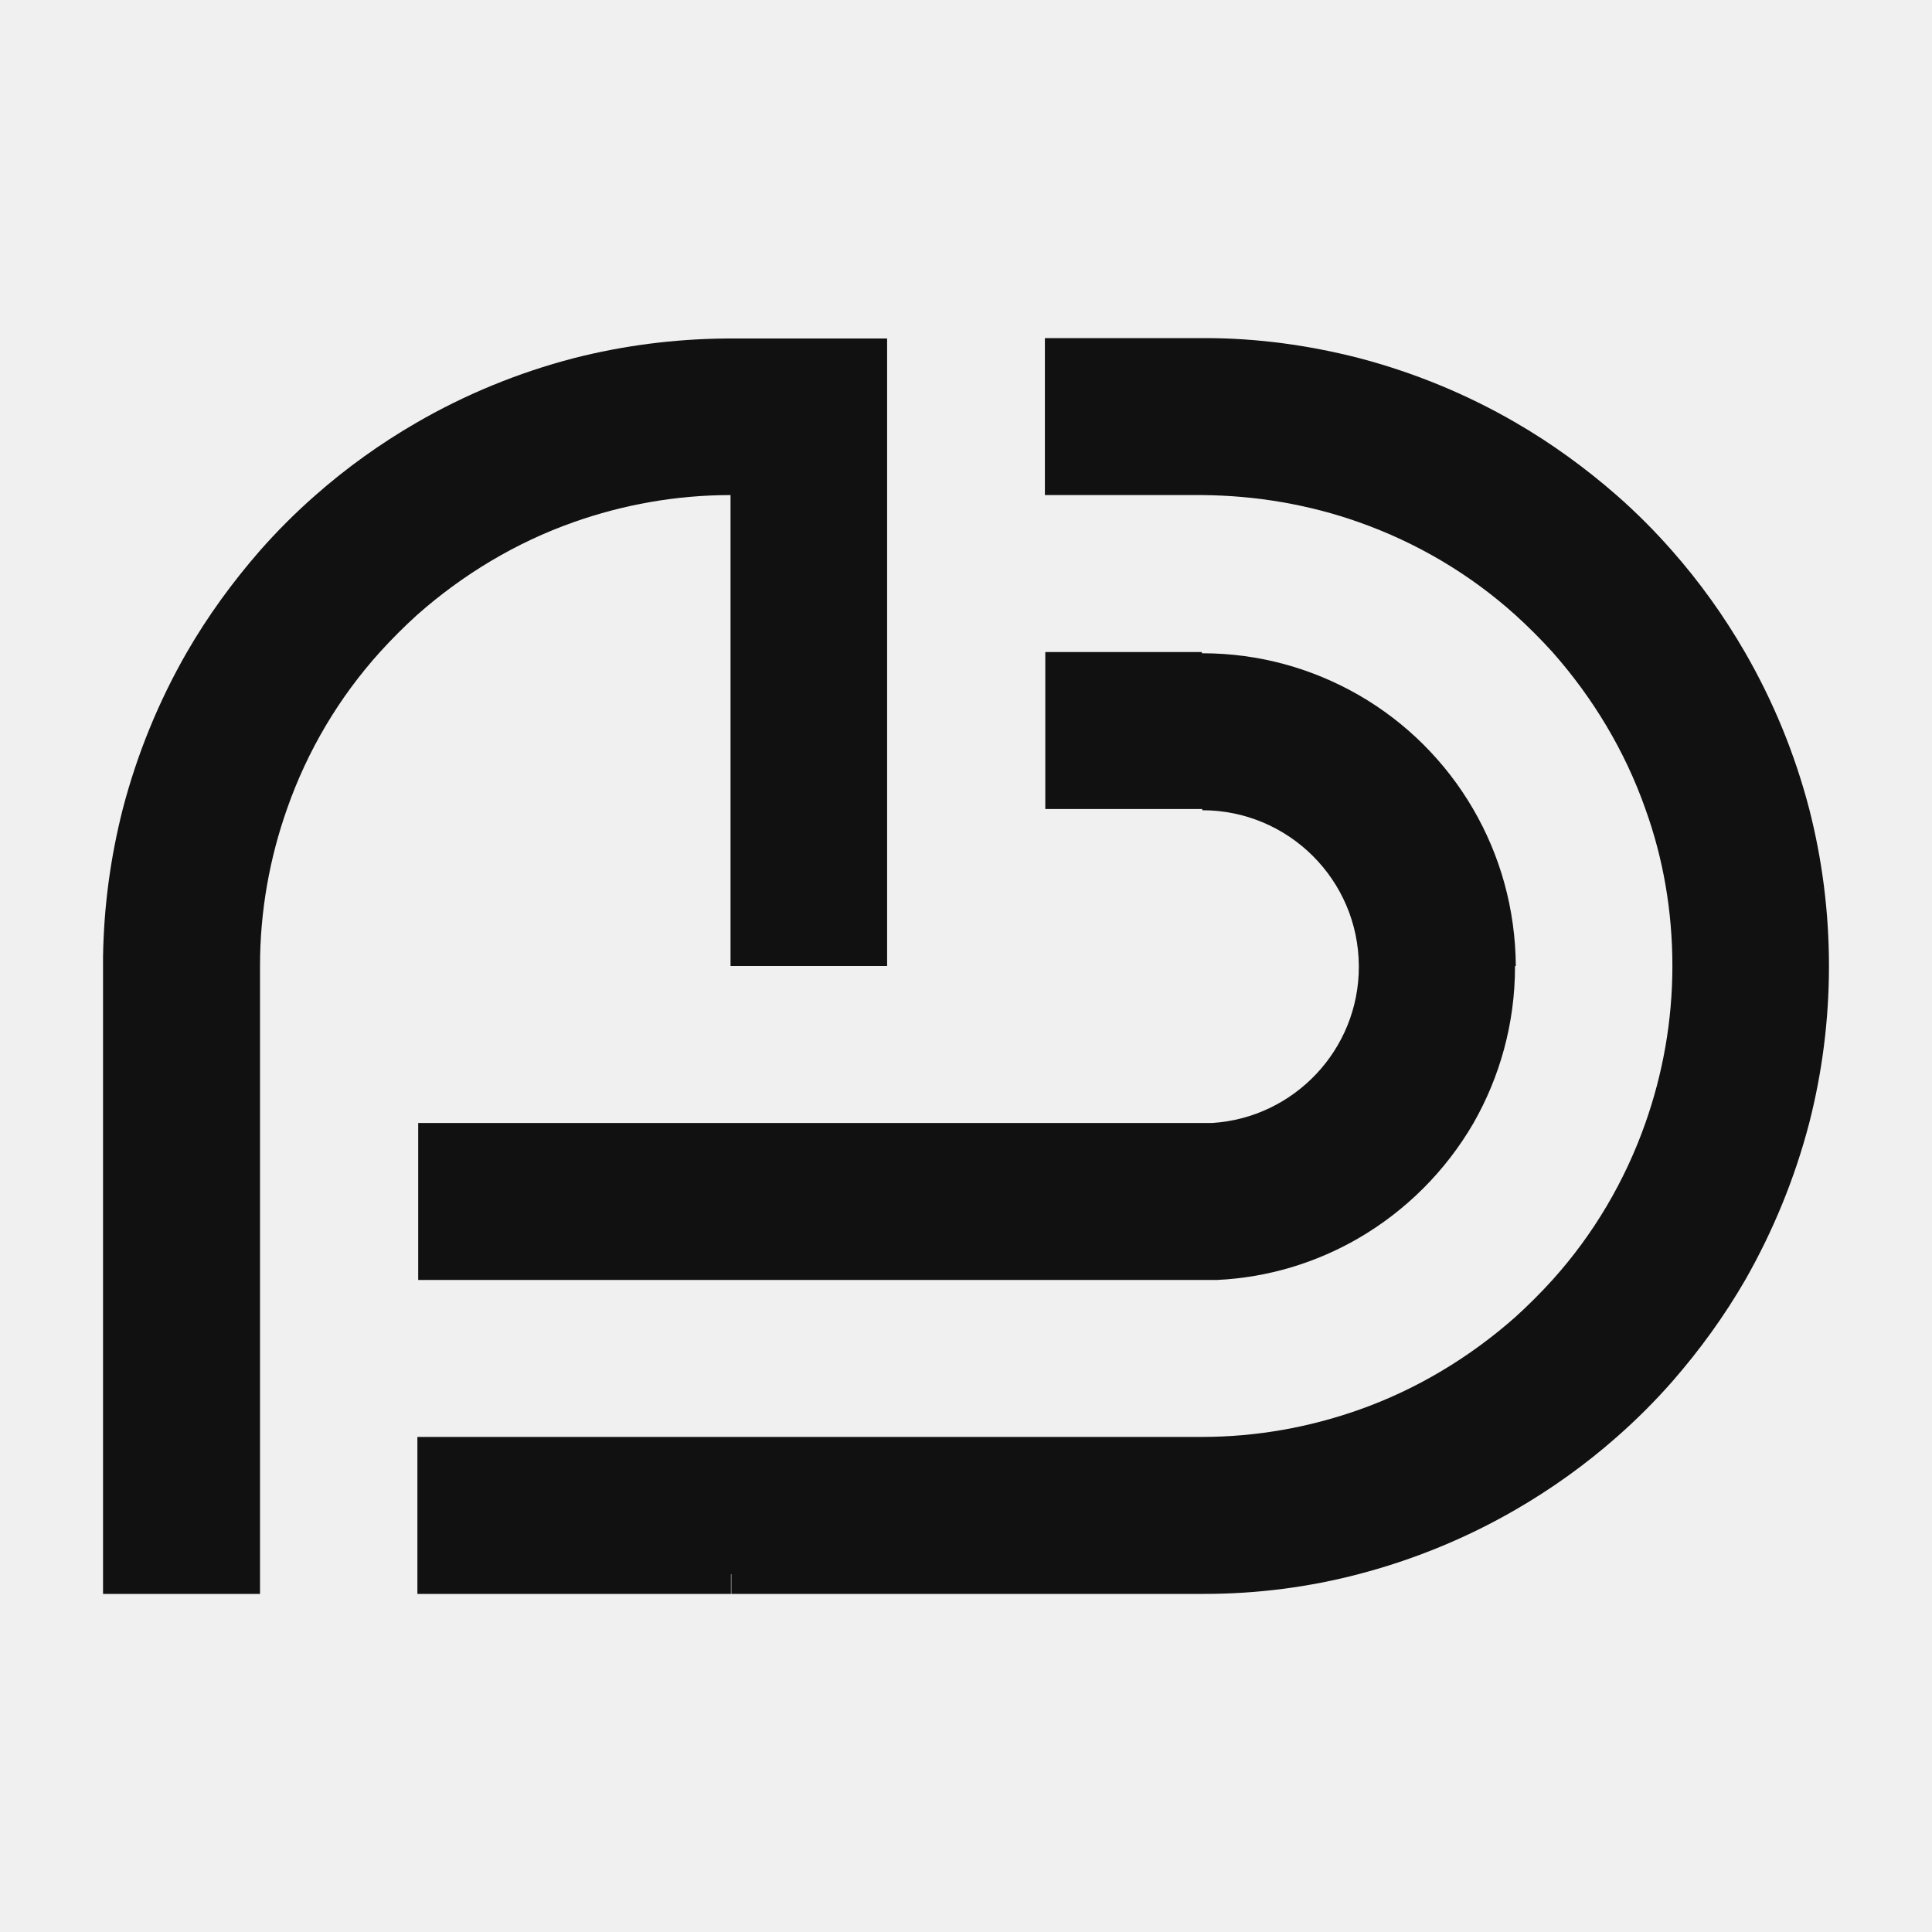
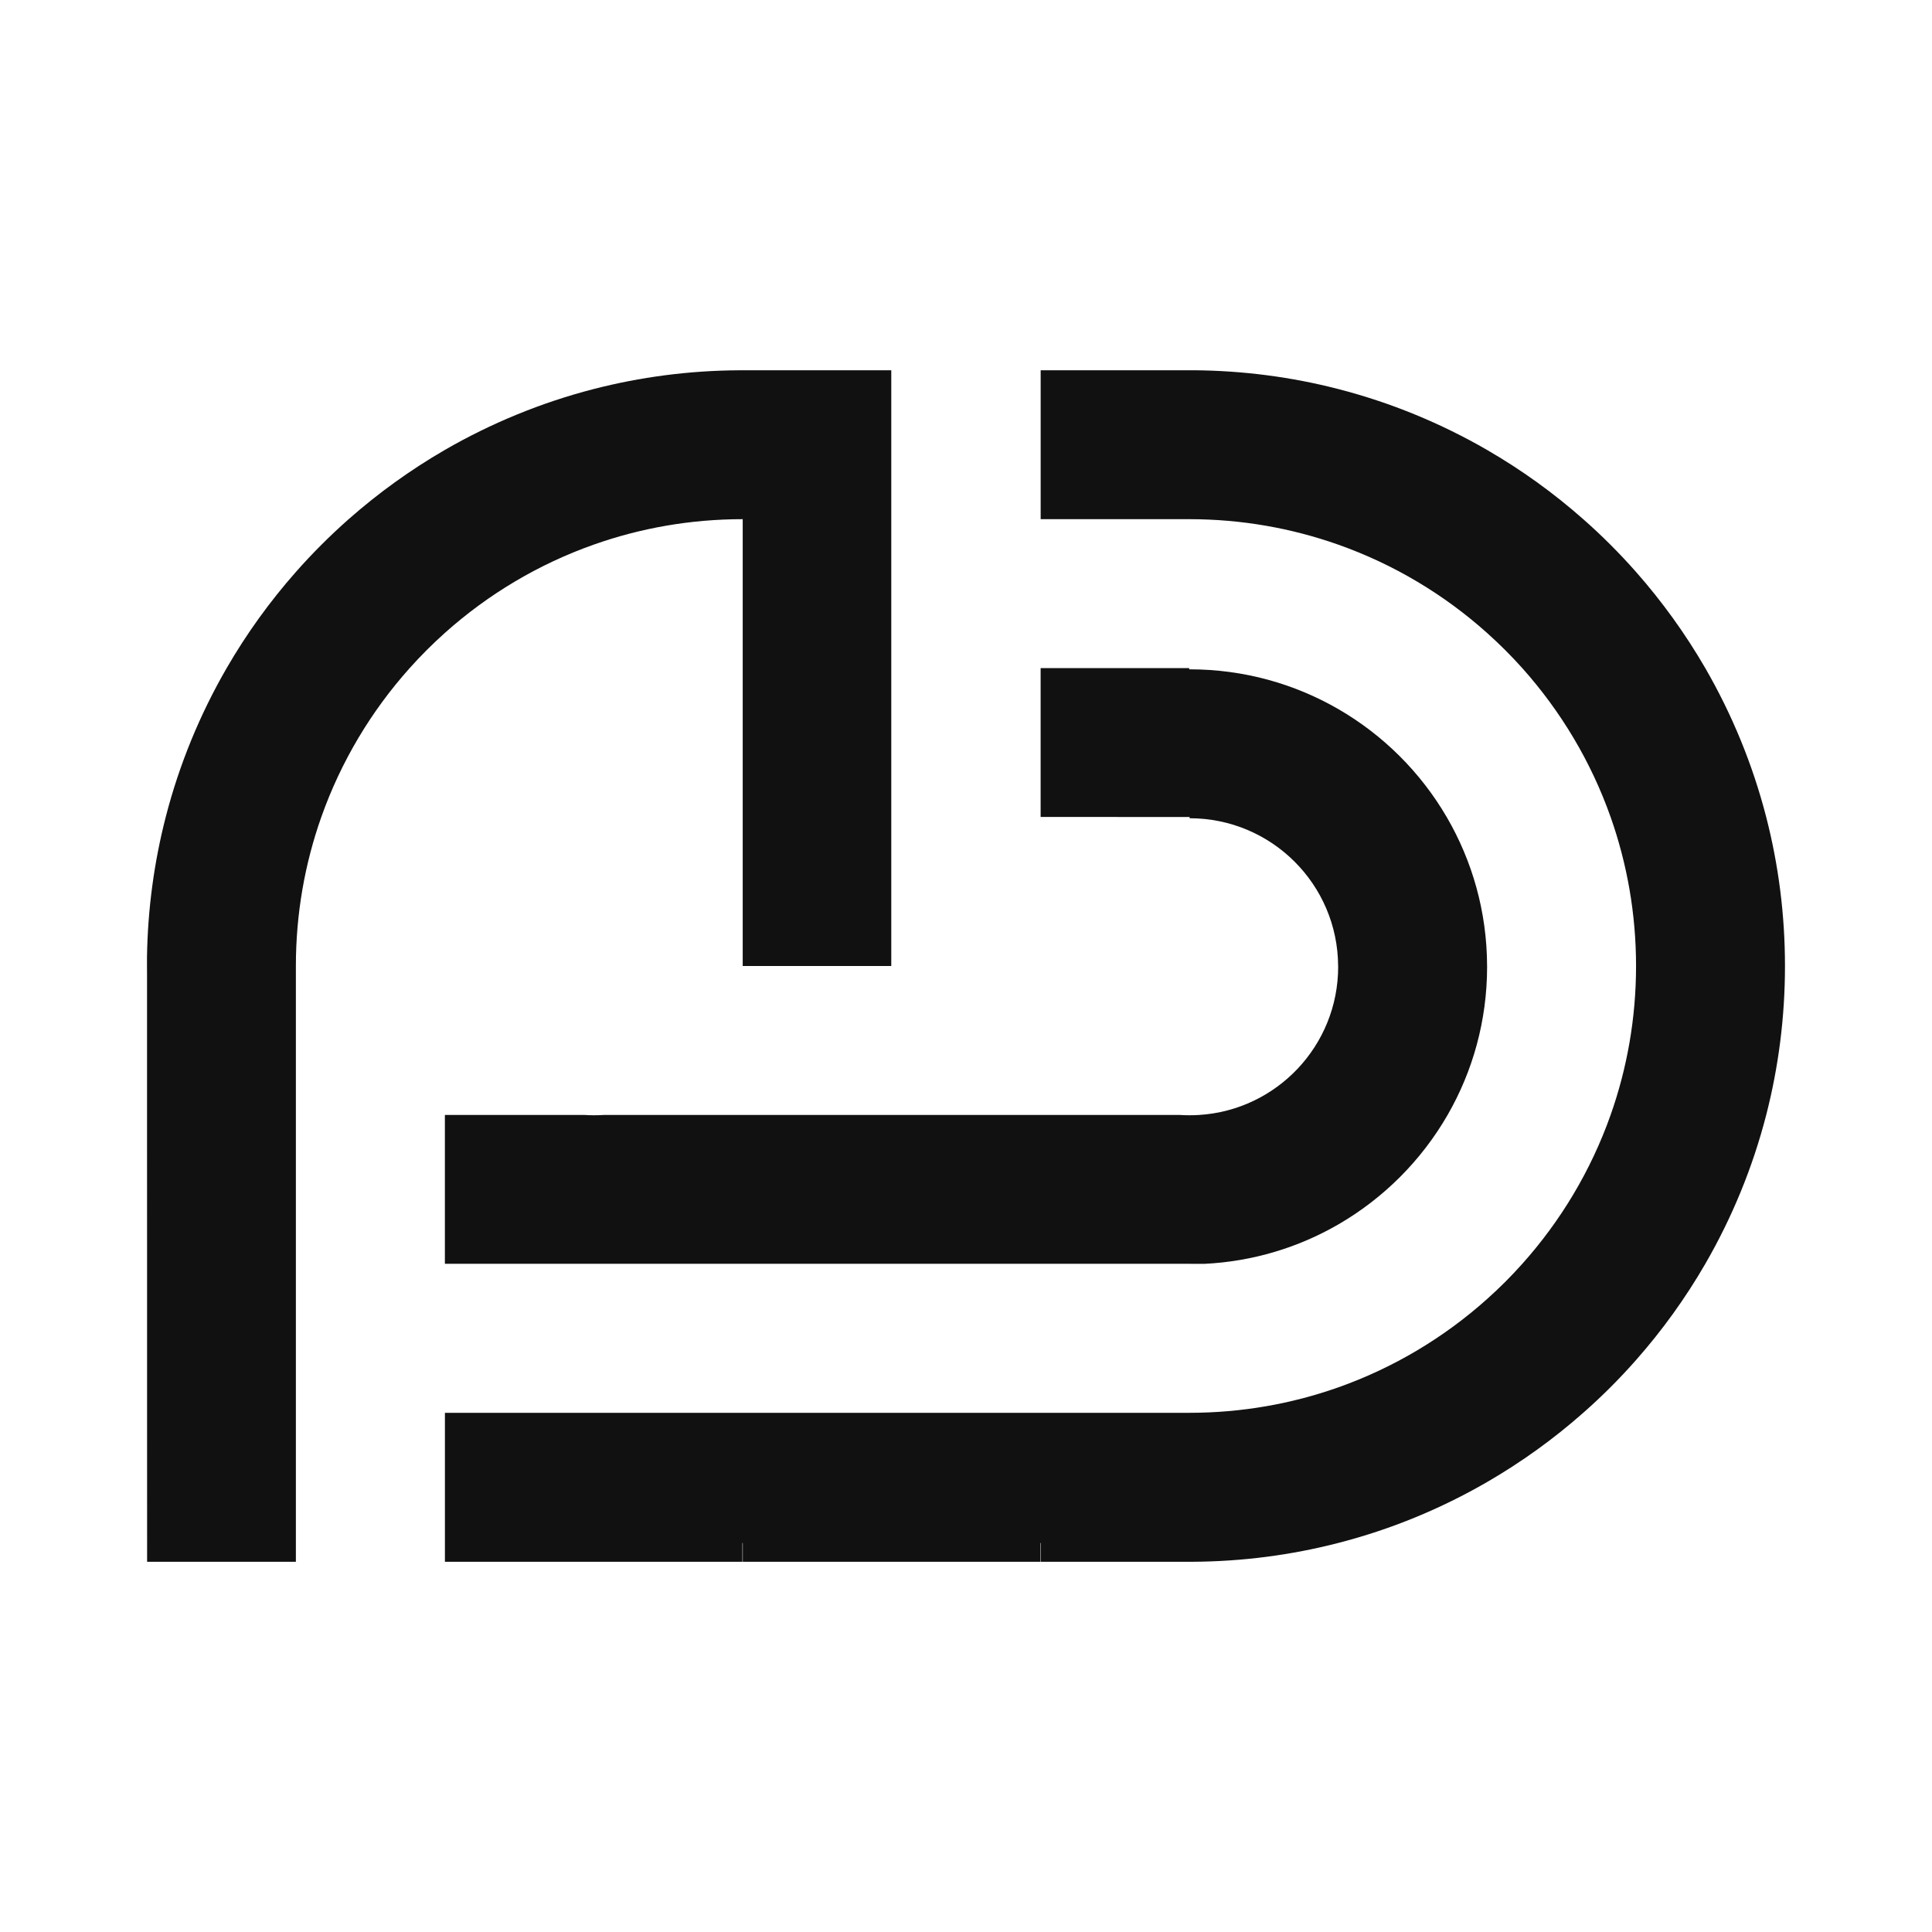
- <svg xmlns="http://www.w3.org/2000/svg" id="Layer_1" data-name="Layer 1" viewBox="0 0 48 48">
-   <defs>
-     <style>
-       .cls-1 {
-         fill: #111;
-       }
-     </style>
-   </defs>
-   <path class="cls-1" d="M45.44,24c0,1.35-.17,2.65-.49,3.9-.36,1.38-.9,2.69-1.59,3.9-.52.9-1.13,1.74-1.81,2.52-.43.49-.89.95-1.38,1.38-.77.68-1.62,1.29-2.52,1.81-1.21.7-2.52,1.24-3.9,1.6-1.22.32-2.51.49-3.83.49h-3.96v-.49s0,0,0,0v.49h-7.79v-.49h-.01v.49h-7.79v-3.9h19.49c1.36,0,2.67-.24,3.89-.67,1.45-.51,2.77-1.31,3.9-2.31.32-.29.63-.6.92-.92,1.01-1.12,1.8-2.45,2.31-3.9.43-1.22.67-2.53.67-3.9s-.23-2.68-.67-3.9c-.51-1.45-1.31-2.77-2.31-3.9-.29-.32-.6-.63-.92-.92-1.12-1.01-2.45-1.8-3.9-2.31-1.22-.43-2.53-.66-3.89-.67h-3.9v-3.9h3.75s.02,0,.03,0c0,0,0,0,0,0h.11s.04,0,.06,0c0,0,.02,0,.03,0,1.31,0,2.58.18,3.8.49,1.38.36,2.69.9,3.9,1.6.9.52,1.74,1.13,2.52,1.81.49.43.95.89,1.38,1.38.68.77,1.29,1.62,1.81,2.52.7,1.21,1.24,2.52,1.6,3.9.32,1.25.49,2.55.49,3.9Z" />
-   <path class="cls-1" d="M37.64,24v.02c0,1.41-.38,2.74-1.03,3.88-.69,1.19-1.68,2.18-2.87,2.87-1.04.6-2.23.97-3.5,1.03h0c-.13,0-.26,0-.38,0h-.39s0,0,0,0h-1.69c-.6,0-1.21,0-1.81,0,0,0,0,0,0,0-.99,0-1.98,0-2.97,0h-.93c-.31,0-.61,0-.92,0-.99,0-1.98,0-2.97,0h-.01c-.6,0-1.21,0-1.81,0h-2.08s-.37,0-.37,0c0,0,0,0,0,0h-3.52v-3.9h3.66c.08,0,.15,0,.23,0,0,0,0,0,0,0h.01c.08,0,.16,0,.25,0h15.09c.08,0,.16,0,.23,0h.01c.08,0,.16,0,.25,0,2.03-.13,3.64-1.82,3.64-3.88v-.02h0c-.01-2.14-1.75-3.87-3.89-3.87h0v-.03h-.49c-1.14,0-2.27,0-3.41,0v-3.9h3.89v.03h.01c1.42,0,2.74.38,3.89,1.04,1.18.68,2.16,1.66,2.84,2.83.67,1.15,1.05,2.48,1.06,3.9Z" />
-   <path class="cls-1" d="M22.04,8.41v15.59h-3.89v-11.7h0c-1.36,0-2.67.24-3.89.67-1.45.51-2.77,1.31-3.9,2.31-.32.29-.63.6-.92.92-1.01,1.12-1.8,2.44-2.31,3.9-.43,1.22-.67,2.53-.67,3.9v15.6h-3.9c0-1.3,0-2.6,0-3.9,0-1.3,0-2.6,0-3.9,0-1.3,0-2.6,0-3.9,0-1.22,0-2.44,0-3.66,0-.08,0-.16,0-.24v-.23c.02-1.27.19-2.49.49-3.67.36-1.38.9-2.69,1.59-3.89.52-.9,1.13-1.74,1.81-2.52.43-.49.89-.95,1.38-1.38.77-.68,1.62-1.29,2.52-1.81,1.21-.7,2.52-1.24,3.9-1.6,1.21-.31,2.49-.48,3.8-.49h.09s3.9,0,3.9,0Z" />
+ <svg xmlns="http://www.w3.org/2000/svg" width="100%" height="100%" viewBox="0 0 200 200" version="1.1" xml:space="preserve" style="fill-rule:evenodd;clip-rule:evenodd;stroke-linejoin:round;stroke-miterlimit:2;">
+   <rect id="Page-3" x="0" y="0" width="200" height="200" style="fill:#fff;" />
+   <g id="Layer-1">
+     <path d="M184.78,99.999c0,5.325 -0.675,10.492 -1.942,15.421c-1.408,5.471 -3.55,10.646 -6.308,15.417c-2.058,3.558 -4.463,6.892 -7.167,9.954c-1.704,1.933 -3.529,3.758 -5.467,5.463c-3.062,2.704 -6.396,5.108 -9.954,7.167c-4.771,2.762 -9.946,4.904 -15.417,6.308c-4.842,1.25 -9.913,1.921 -15.138,1.946l-15.658,0l0,-1.933c-0.013,-0.004 -0.025,-0.008 -0.038,-0.012l0,1.946l-30.8,0l0,-1.946c-0.012,0.004 -0.025,0.008 -0.037,0.012l0,1.933l-30.796,0l0,-15.421l77.088,0c5.392,-0.004 10.567,-0.929 15.379,-2.629c5.746,-2.033 10.971,-5.167 15.417,-9.15c1.283,-1.146 2.5,-2.358 3.642,-3.642c3.983,-4.446 7.117,-9.671 9.146,-15.413c1.704,-4.825 2.633,-10.012 2.633,-15.421c0,-5.404 -0.929,-10.596 -2.633,-15.421c-2.029,-5.742 -5.167,-10.967 -9.146,-15.417c-1.146,-1.279 -2.363,-2.492 -3.642,-3.637c-4.446,-3.983 -9.671,-7.117 -15.417,-9.146c-4.812,-1.7 -9.988,-2.629 -15.379,-2.633l-15.417,0l0,-15.413l14.846,0c0.038,-0.004 0.071,-0.004 0.104,0c0.008,-0.004 0.017,-0.004 0.025,0l0.442,0c0.083,-0.004 0.171,-0.004 0.254,-0.004l0.104,0c5.183,0.033 10.217,0.704 15.021,1.942c5.471,1.408 10.646,3.55 15.417,6.308c3.558,2.058 6.892,4.462 9.954,7.167c1.938,1.704 3.762,3.533 5.467,5.463c2.704,3.067 5.108,6.4 7.167,9.954c2.758,4.775 4.9,9.95 6.308,15.421c1.267,4.925 1.942,10.092 1.942,15.417" style="fill:#111;fill-rule:nonzero;" />
+     <path d="M184.78,99.999c0,5.325 -0.675,10.492 -1.942,15.421c-1.408,5.471 -3.55,10.646 -6.308,15.417c-2.058,3.558 -4.463,6.892 -7.167,9.954c-1.704,1.933 -3.529,3.758 -5.467,5.463c-3.062,2.704 -6.396,5.108 -9.954,7.167c-4.771,2.762 -9.946,4.904 -15.417,6.308c-4.842,1.25 -9.913,1.921 -15.138,1.946l-15.658,0l0,-1.933c-0.013,-0.004 -0.025,-0.008 -0.038,-0.012l0,1.946l-30.8,0l0,-1.946c-0.012,0.004 -0.025,0.008 -0.037,0.012l0,1.933l-30.796,0l0,-15.421l77.088,0c5.392,-0.004 10.567,-0.929 15.379,-2.629c5.746,-2.033 10.971,-5.167 15.417,-9.15c1.283,-1.146 2.5,-2.358 3.642,-3.642c3.983,-4.446 7.117,-9.671 9.146,-15.413c1.704,-4.825 2.633,-10.012 2.633,-15.421c0,-5.404 -0.929,-10.596 -2.633,-15.421c-2.029,-5.742 -5.167,-10.967 -9.146,-15.417c-1.146,-1.279 -2.363,-2.492 -3.642,-3.637c-4.446,-3.983 -9.671,-7.117 -15.417,-9.146c-4.812,-1.7 -9.988,-2.629 -15.379,-2.633l-15.417,0l0,-15.413l14.846,0c0.038,-0.004 0.071,-0.004 0.104,0c0.008,-0.004 0.017,-0.004 0.025,0l0.442,0c0.083,-0.004 0.171,-0.004 0.254,-0.004l0.104,0c5.183,0.033 10.217,0.704 15.021,1.942c5.471,1.408 10.646,3.55 15.417,6.308c3.558,2.058 6.892,4.462 9.954,7.167c1.938,1.704 3.762,3.533 5.467,5.463c2.704,3.067 5.108,6.4 7.167,9.954c2.758,4.775 4.9,9.95 6.308,15.421c1.267,4.925 1.942,10.092 1.942,15.417Z" style="fill:none;fill-rule:nonzero;" />
+     <path d="M153.944,99.999l0,0.079c0,5.587 -1.488,10.821 -4.088,15.342c-2.713,4.704 -6.629,8.625 -11.329,11.342c-4.113,2.375 -8.821,3.825 -13.846,4.071l-0.017,0c-0.504,-0.004 -1.013,-0.004 -1.517,-0.004l-1.529,0c-0.004,0.004 -0.013,0 -0.017,0l-44.75,0c-2.392,0 -4.783,0 -7.171,-0.004l-8.233,0l0,0.004l-1.462,0c-0.004,0.004 -0.008,0 -0.017,0l-13.913,0l0,-15.408l14.492,0c0.296,0.021 0.596,0.029 0.896,0.029l0.075,0c0.329,0 0.654,-0.008 0.975,-0.029l59.683,0c0.308,0.021 0.617,0.029 0.929,0.029l0.046,0c0.329,0 0.65,-0.008 0.975,-0.029c8.037,-0.5 14.4,-7.179 14.4,-15.342l0,-0.079l-0.004,0c-0.037,-8.454 -6.904,-15.296 -15.371,-15.296l-0.004,0l0,-0.129l-1.946,0c-4.492,0 -8.979,0 -13.475,-0.004l0,-15.408l15.379,0l0,0.125l0.046,0c5.6,0 10.85,1.496 15.375,4.108c4.65,2.683 8.529,6.546 11.233,11.179c2.646,4.533 4.171,9.804 4.183,15.425Z" style="fill:#111;fill-rule:nonzero;" />
+     <path d="M92.264,38.332l0,61.667l-15.379,0l0,-46.254l-0.038,0c-5.392,0.004 -10.567,0.929 -15.379,2.633c-5.746,2.029 -10.971,5.163 -15.421,9.146c-1.275,1.142 -2.492,2.358 -3.638,3.638c-3.979,4.446 -7.112,9.667 -9.142,15.404c-1.708,4.825 -2.638,10.021 -2.638,15.433l0,61.675l-15.4,0c0,-5.142 -0.004,-10.279 -0.004,-15.421l0,-15.429c-0.004,-5.138 -0.004,-10.271 -0.004,-15.404l0,-14.483c0,-0.312 0,-0.625 -0.004,-0.938l0,-0.925c0.075,-5.004 0.746,-9.862 1.942,-14.508c1.408,-5.467 3.546,-10.633 6.304,-15.404c2.058,-3.558 4.463,-6.892 7.167,-9.954c1.704,-1.933 3.533,-3.758 5.463,-5.463c3.067,-2.704 6.4,-5.108 9.954,-7.167c4.775,-2.758 9.95,-4.9 15.421,-6.308c4.804,-1.237 9.833,-1.908 15.017,-1.938l15.779,0Z" style="fill:#111;fill-rule:nonzero;" />
+   </g>
</svg>
